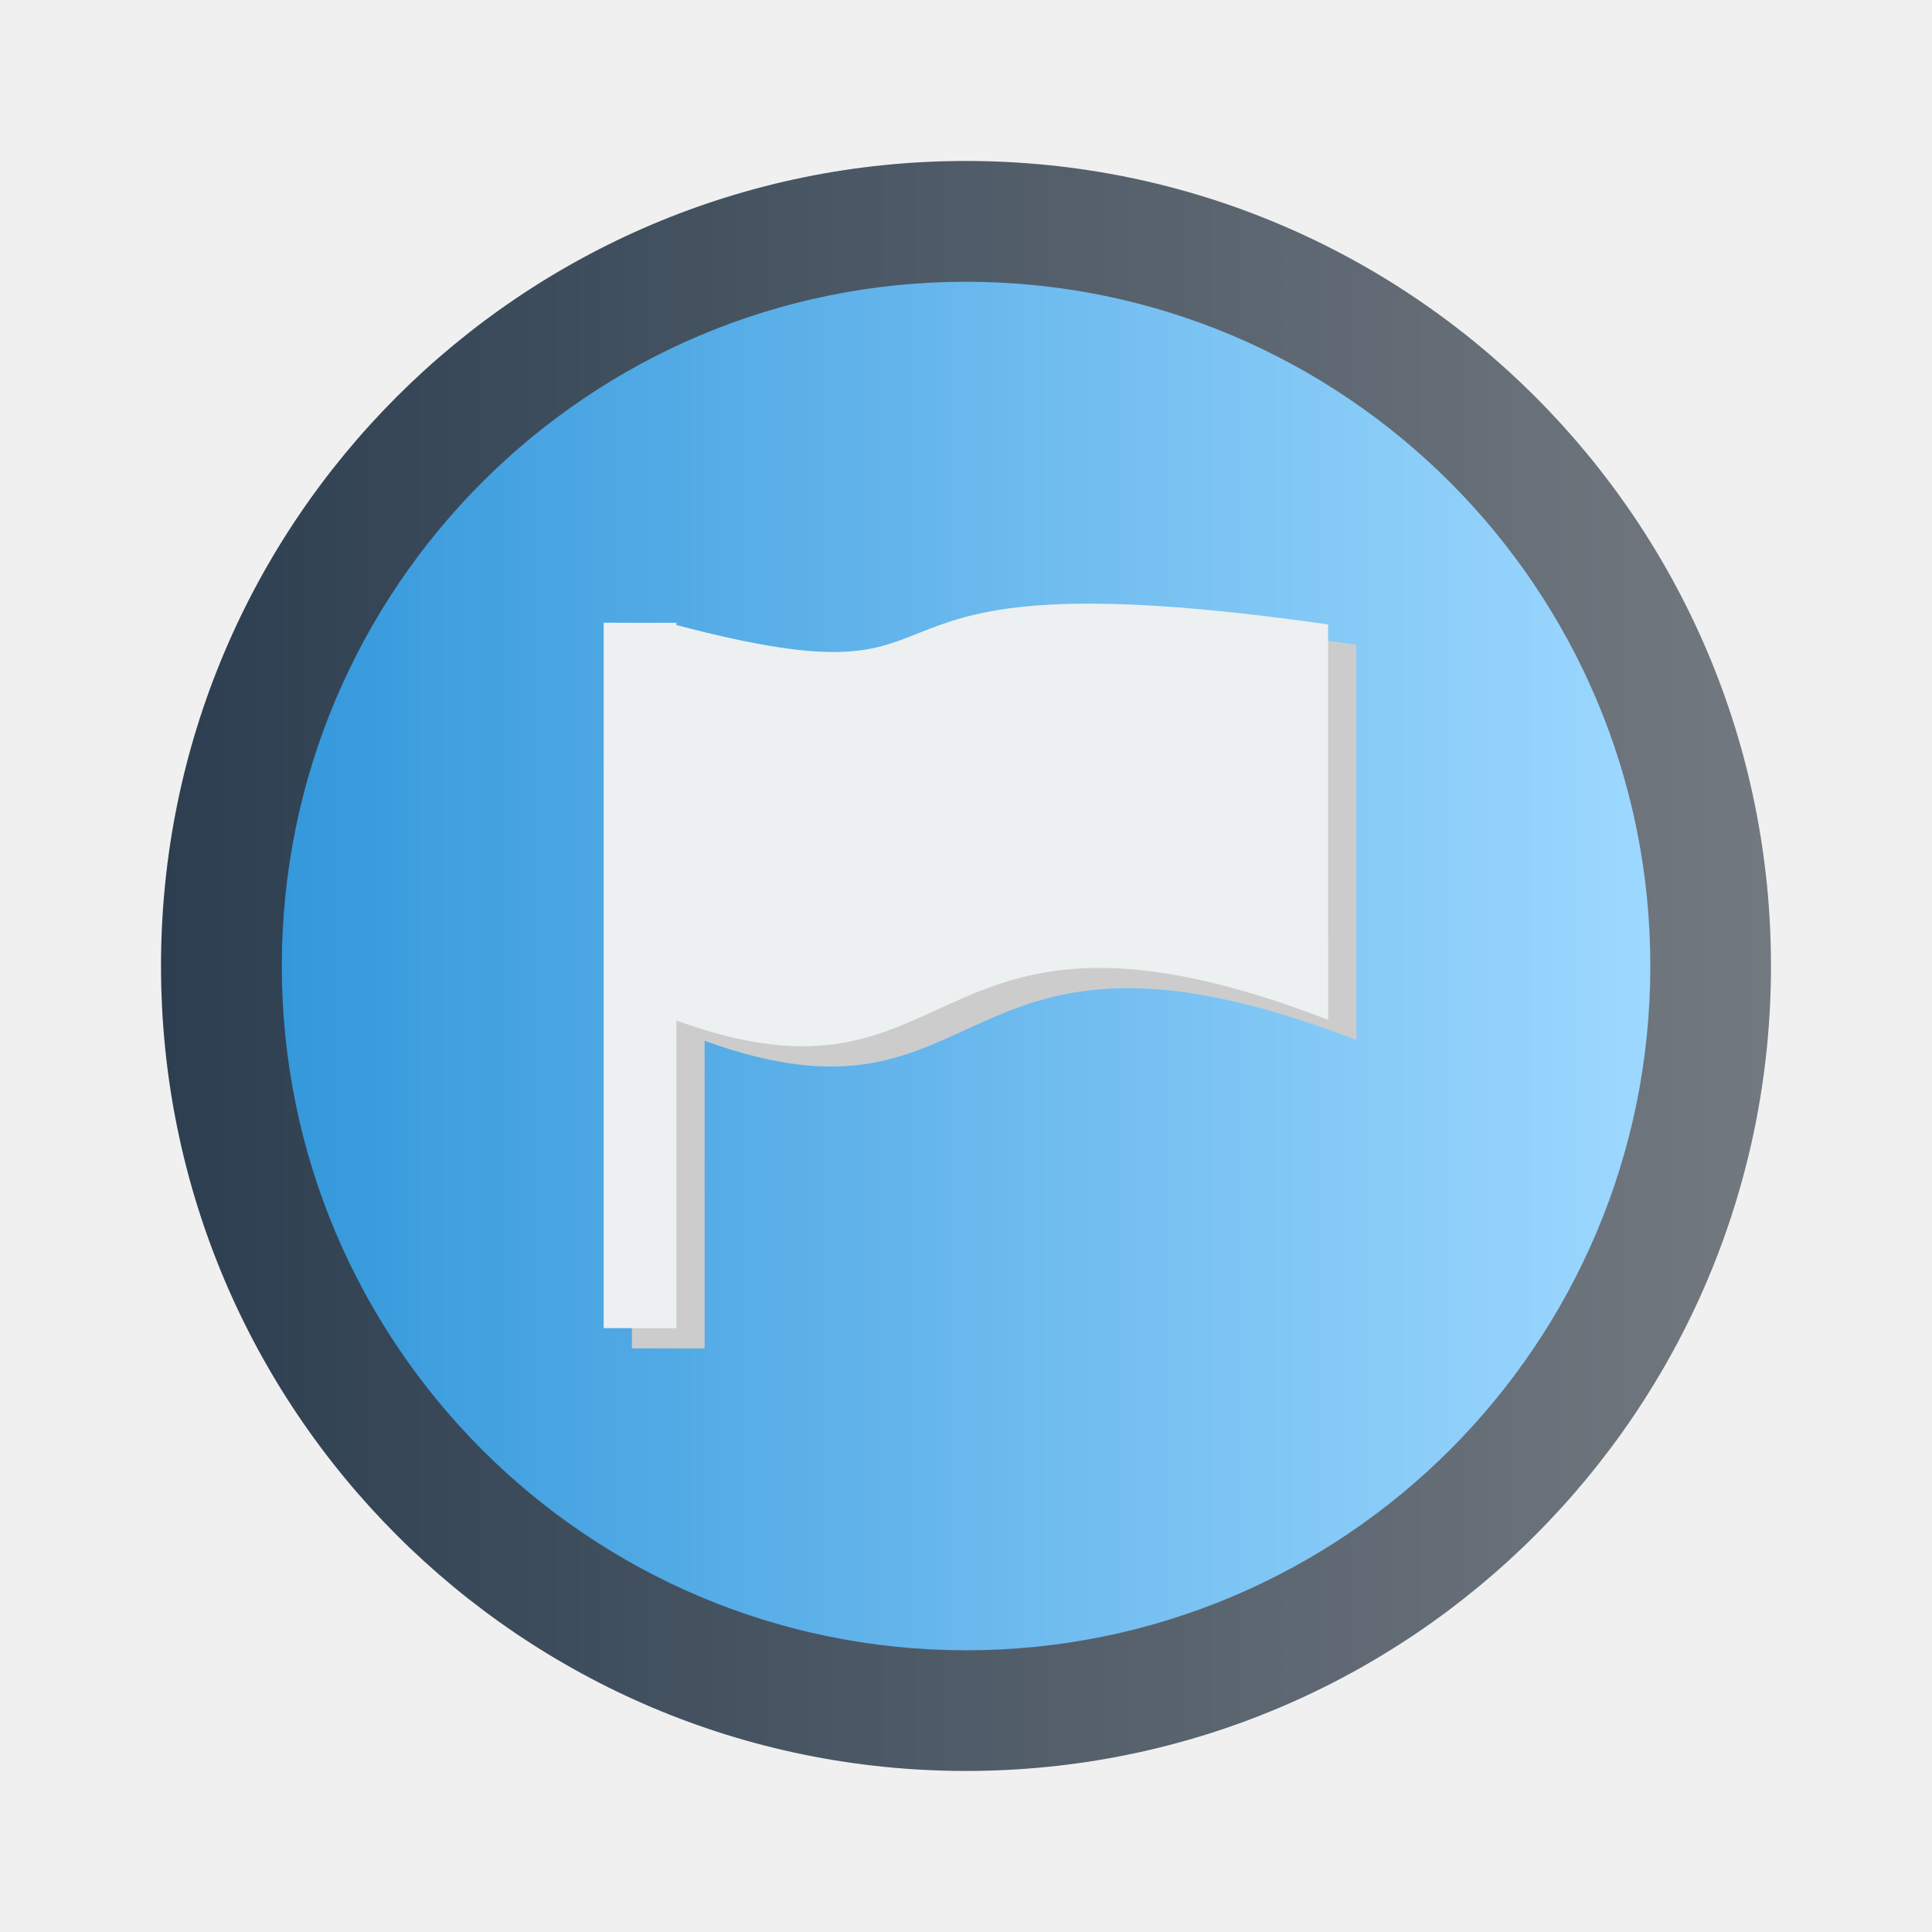
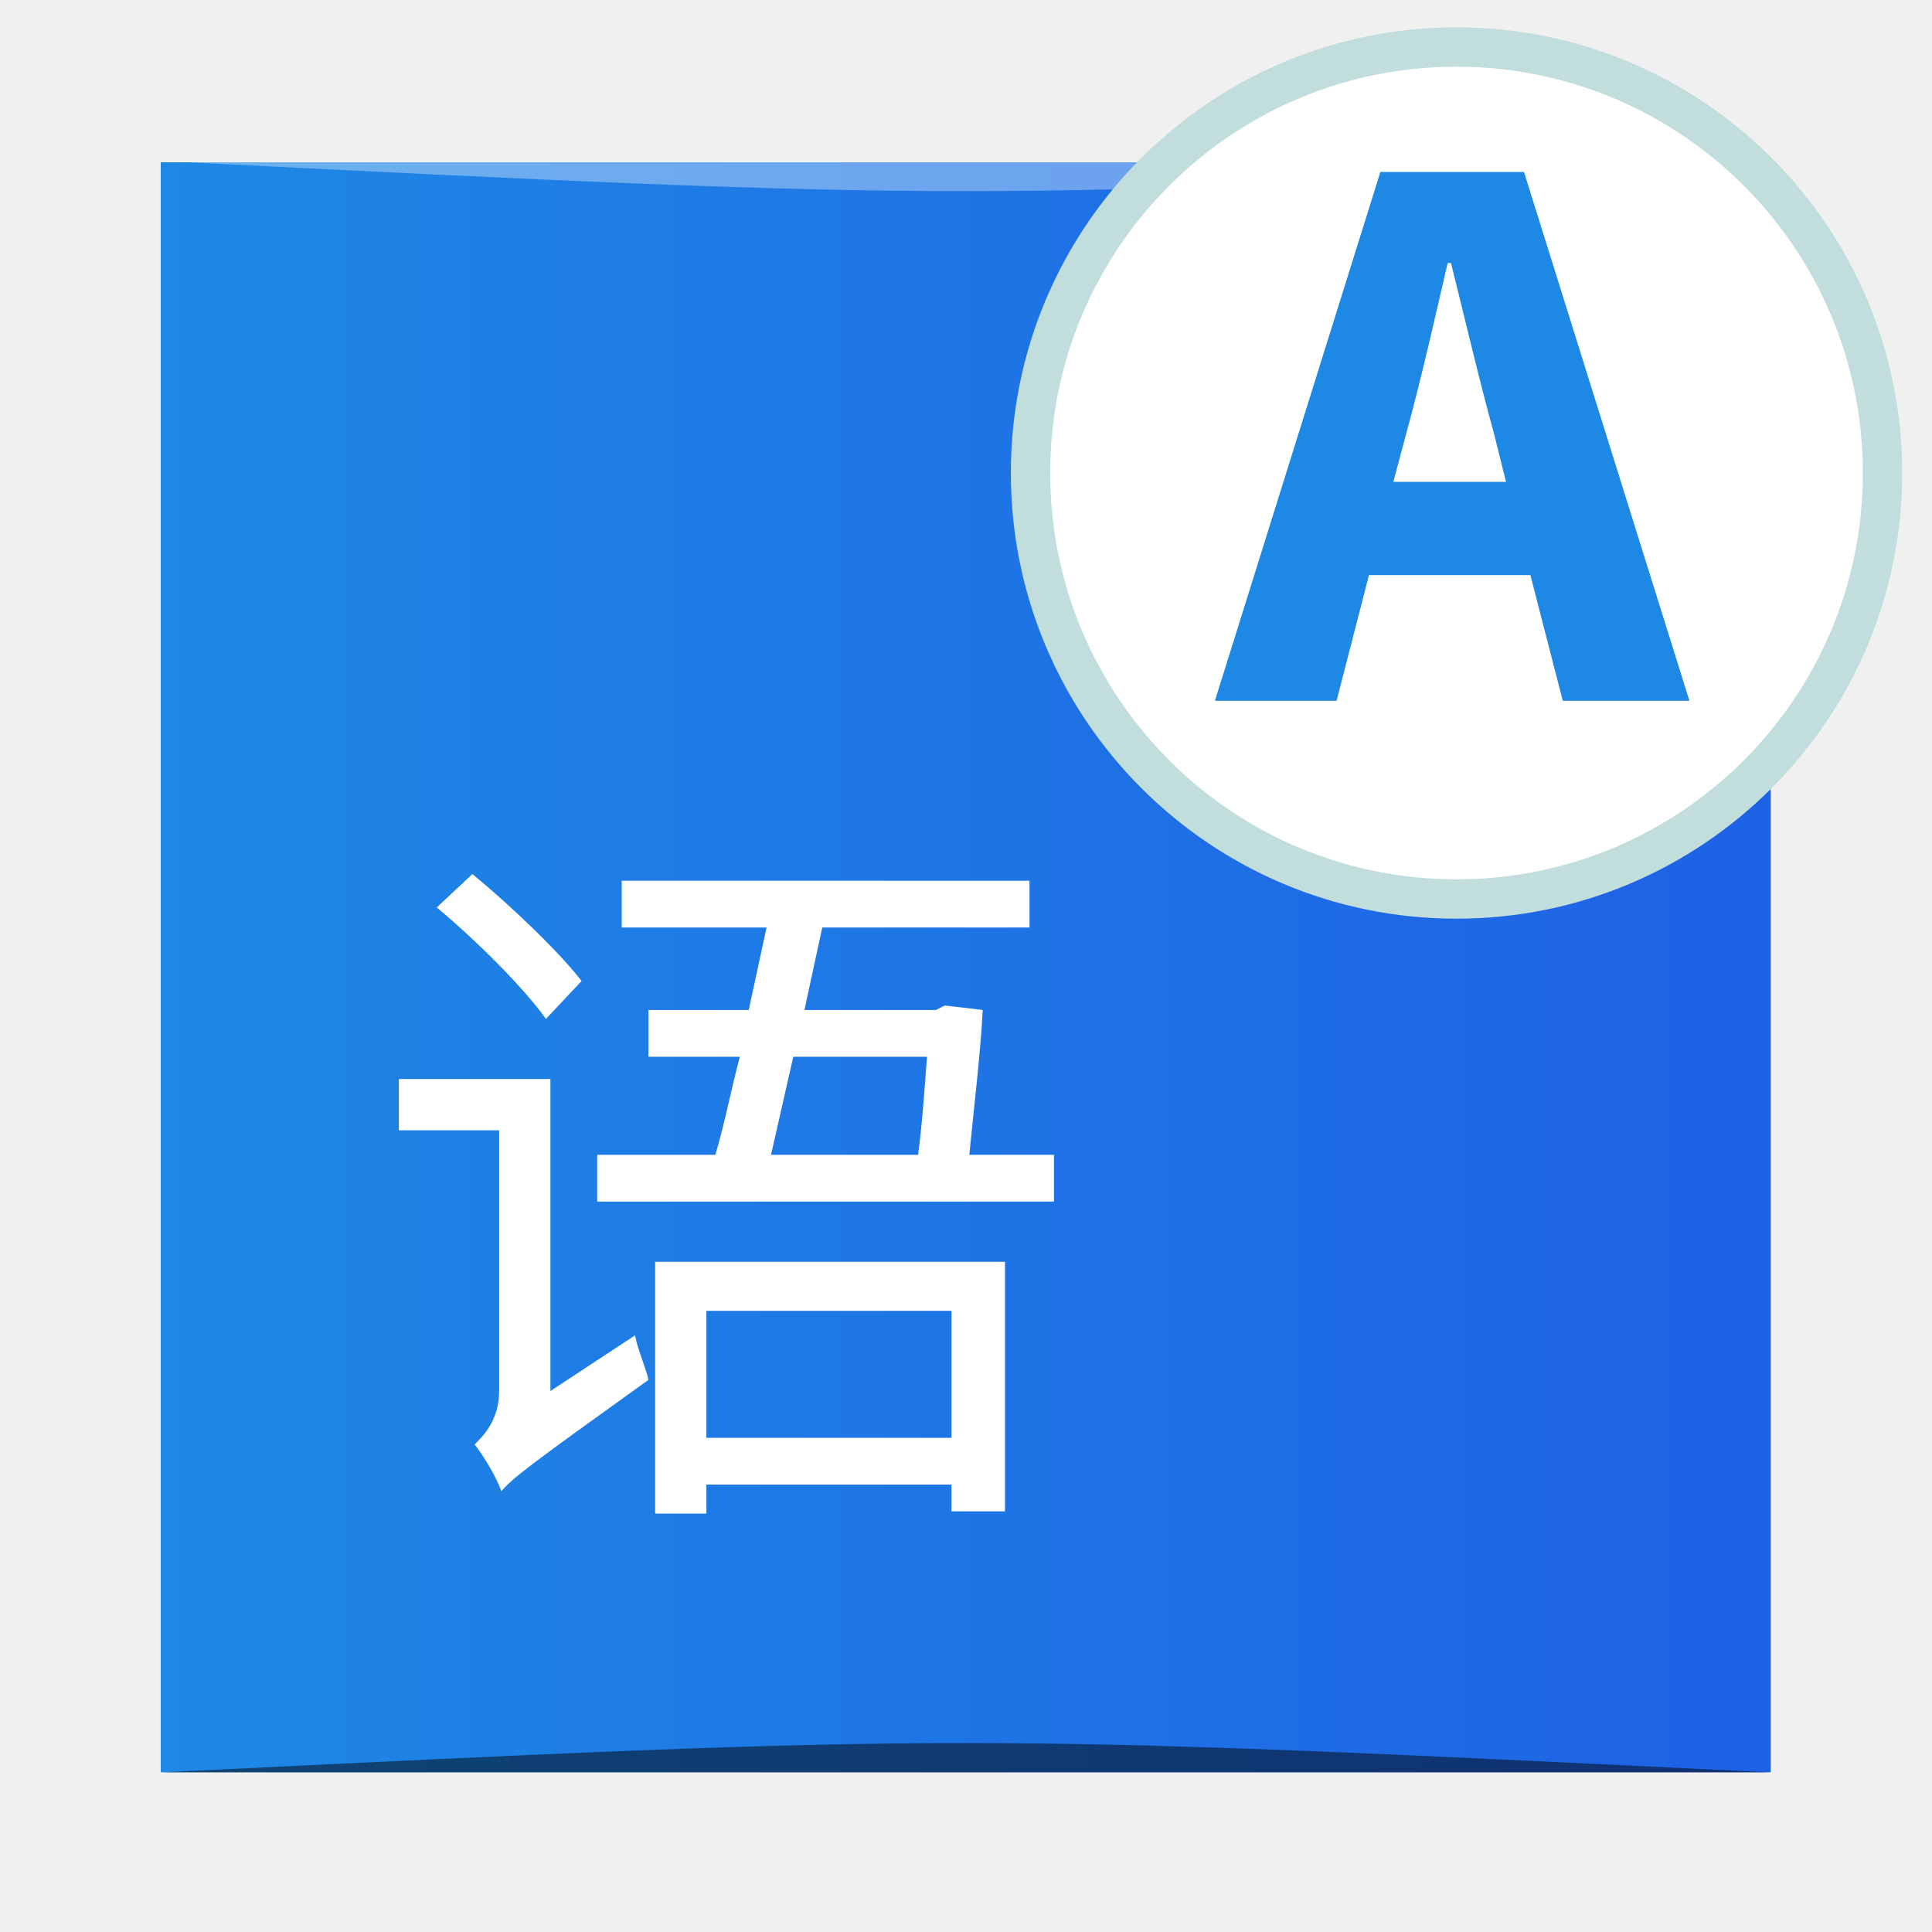
<svg xmlns="http://www.w3.org/2000/svg" xmlns:xlink="http://www.w3.org/1999/xlink" width="48" height="48" id="svg2" version="1.1" viewBox="0 0 13.547 13.547">
  <defs id="defs4">
-     <linearGradient id="linearGradient3773">
-       <stop style="stop-color:#3498db;stop-opacity:1;" offset="0" id="stop3775" />
-       <stop style="stop-color:#9dd8ff;stop-opacity:1;" offset="1" id="stop3777" />
+     <linearGradient id="linearGradient877">
+       <stop style="stop-color:#1e88e5;stop-opacity:1;" offset="0" id="stop873" />
+       <stop style="stop-color:#1e61e5;stop-opacity:1" offset="1" id="stop875" />
    </linearGradient>
-     <linearGradient id="linearGradient3765">
-       <stop style="stop-color:#2c3e50;stop-opacity:1;" offset="0" id="stop3767" />
-       <stop style="stop-color:#737980;stop-opacity:1;" offset="1" id="stop3769" />
-     </linearGradient>
-     <linearGradient xlink:href="#linearGradient3765" id="linearGradient3771" x1="1.129" y1="290.227" x2="12.418" y2="290.227" gradientUnits="userSpaceOnUse" />
-     <linearGradient xlink:href="#linearGradient3773" id="linearGradient3779" x1="1.976" y1="290.227" x2="11.571" y2="290.227" gradientUnits="userSpaceOnUse" />
+     <linearGradient xlink:href="#linearGradient877" id="linearGradient879" x1="1.127" y1="290.236" x2="12.416" y2="290.236" gradientUnits="userSpaceOnUse" />
  </defs>
  <g id="layer1" transform="translate(0,-283.4533)">
-     <rect style="fill:url(#linearGradient3771);fill-opacity:1.0;stroke:none" id="rect4078" width="11.289" height="11.289" x="1.129" y="284.582" ry="5.644" />
-     <rect ry="4.798" y="285.429" x="1.976" height="9.596" width="9.596" id="rect4080" style="fill:url(#linearGradient3779);fill-opacity:1;stroke:none" />
-     <path id="path3781" d="m 9.511,287.974 c -3.758,-0.537 -2.2,0.628 -4.57,0.004 l 5.45e-5,-0.016 -0.51,-5e-5 -1.14e-4,4.946 0.51,4e-5 -1.614e-4,-2.157 c 2.041,0.743 1.69,-1.116 4.57,-0.005 l -1.051e-4,-2.772 z" style="fill:#cccccc;fill-opacity:1;stroke:none" />
-     <path style="fill:#ecf0f1;fill-opacity:1;stroke:none" d="m 9.313,287.832 c -3.758,-0.537 -2.2,0.628 -4.57,0.004 l 5.45e-5,-0.016 -0.51,-5e-5 -1.14e-4,4.946 0.51,4e-5 -1.614e-4,-2.157 c 2.041,0.743 1.69,-1.116 4.57,-0.005 l -1.051e-4,-2.772 z" id="rect4099" />
+     <rect style="display:inline;opacity:1;fill:url(#linearGradient879);fill-opacity:1;stroke:none;stroke-width:3.225;stroke-linecap:round;stroke-linejoin:miter;stroke-miterlimit:4;stroke-dasharray:none;stroke-opacity:1;enable-background:new" id="rect4407" width="11.289" height="11.289" x="1.127" y="284.591" rx="0" ry="0" />
+     <path id="path4027" d="m 1.127,284.582 v 0 c 5.637,0.282 5.637,0.282 11.273,0 z" style="opacity:0.35;fill:#ffffff;fill-opacity:1;stroke:none;stroke-width:0.306" />
+     <circle style="opacity:1;fill:#ffffff;fill-opacity:1;stroke:#c2dedc;stroke-width:0.276;stroke-opacity:1" id="path62" cx="10.213" cy="286.77" r="2.987" />
+     <path id="path4104" style="font-style:normal;font-variant:normal;font-weight:bold;font-stretch:normal;font-size:medium;line-height:125%;font-family:'Source Sans Pro';-inkscape-font-specification:'Source Sans Pro Bold';text-align:center;letter-spacing:0px;word-spacing:0px;text-anchor:middle;display:inline;fill:#1e88e5;fill-opacity:1;stroke:none;stroke-width:0.232;enable-background:new" d="m 9.77,286.832 0.091,-0.341 c 0.102,-0.37 0.199,-0.802 0.29,-1.194 h 0.023 c 0.097,0.387 0.199,0.825 0.301,1.194 l 0.085,0.341 H 9.77 m 1.189,1.535 h 0.887 l -1.16,-3.708 H 9.679 l -1.16,3.708 h 0.853 l 0.227,-0.881 h 1.132 l 0.227,0.881" />
+     <text xml:space="preserve" style="font-style:normal;font-variant:normal;font-weight:normal;font-stretch:normal;font-size:5.021px;line-height:1.25;font-family:Purisa;-inkscape-font-specification:Purisa;letter-spacing:0px;word-spacing:0px;fill:#ffffff;fill-opacity:1;stroke:none;stroke-width:0.126" x="2.579" y="293.66" id="text66">
+       <tspan id="tspan64" x="2.579" y="293.66" style="fill:#ffffff;stroke-width:0.126">语</tspan>
+     </text>
+     <path style="opacity:0.5;fill:#000000;fill-opacity:1;stroke:none;stroke-width:0.302" d="m 1.13,295.881 v 0 c 5.64,-0.274 5.64,-0.274 11.28,0 z" id="path3257" />
  </g>
</svg>
